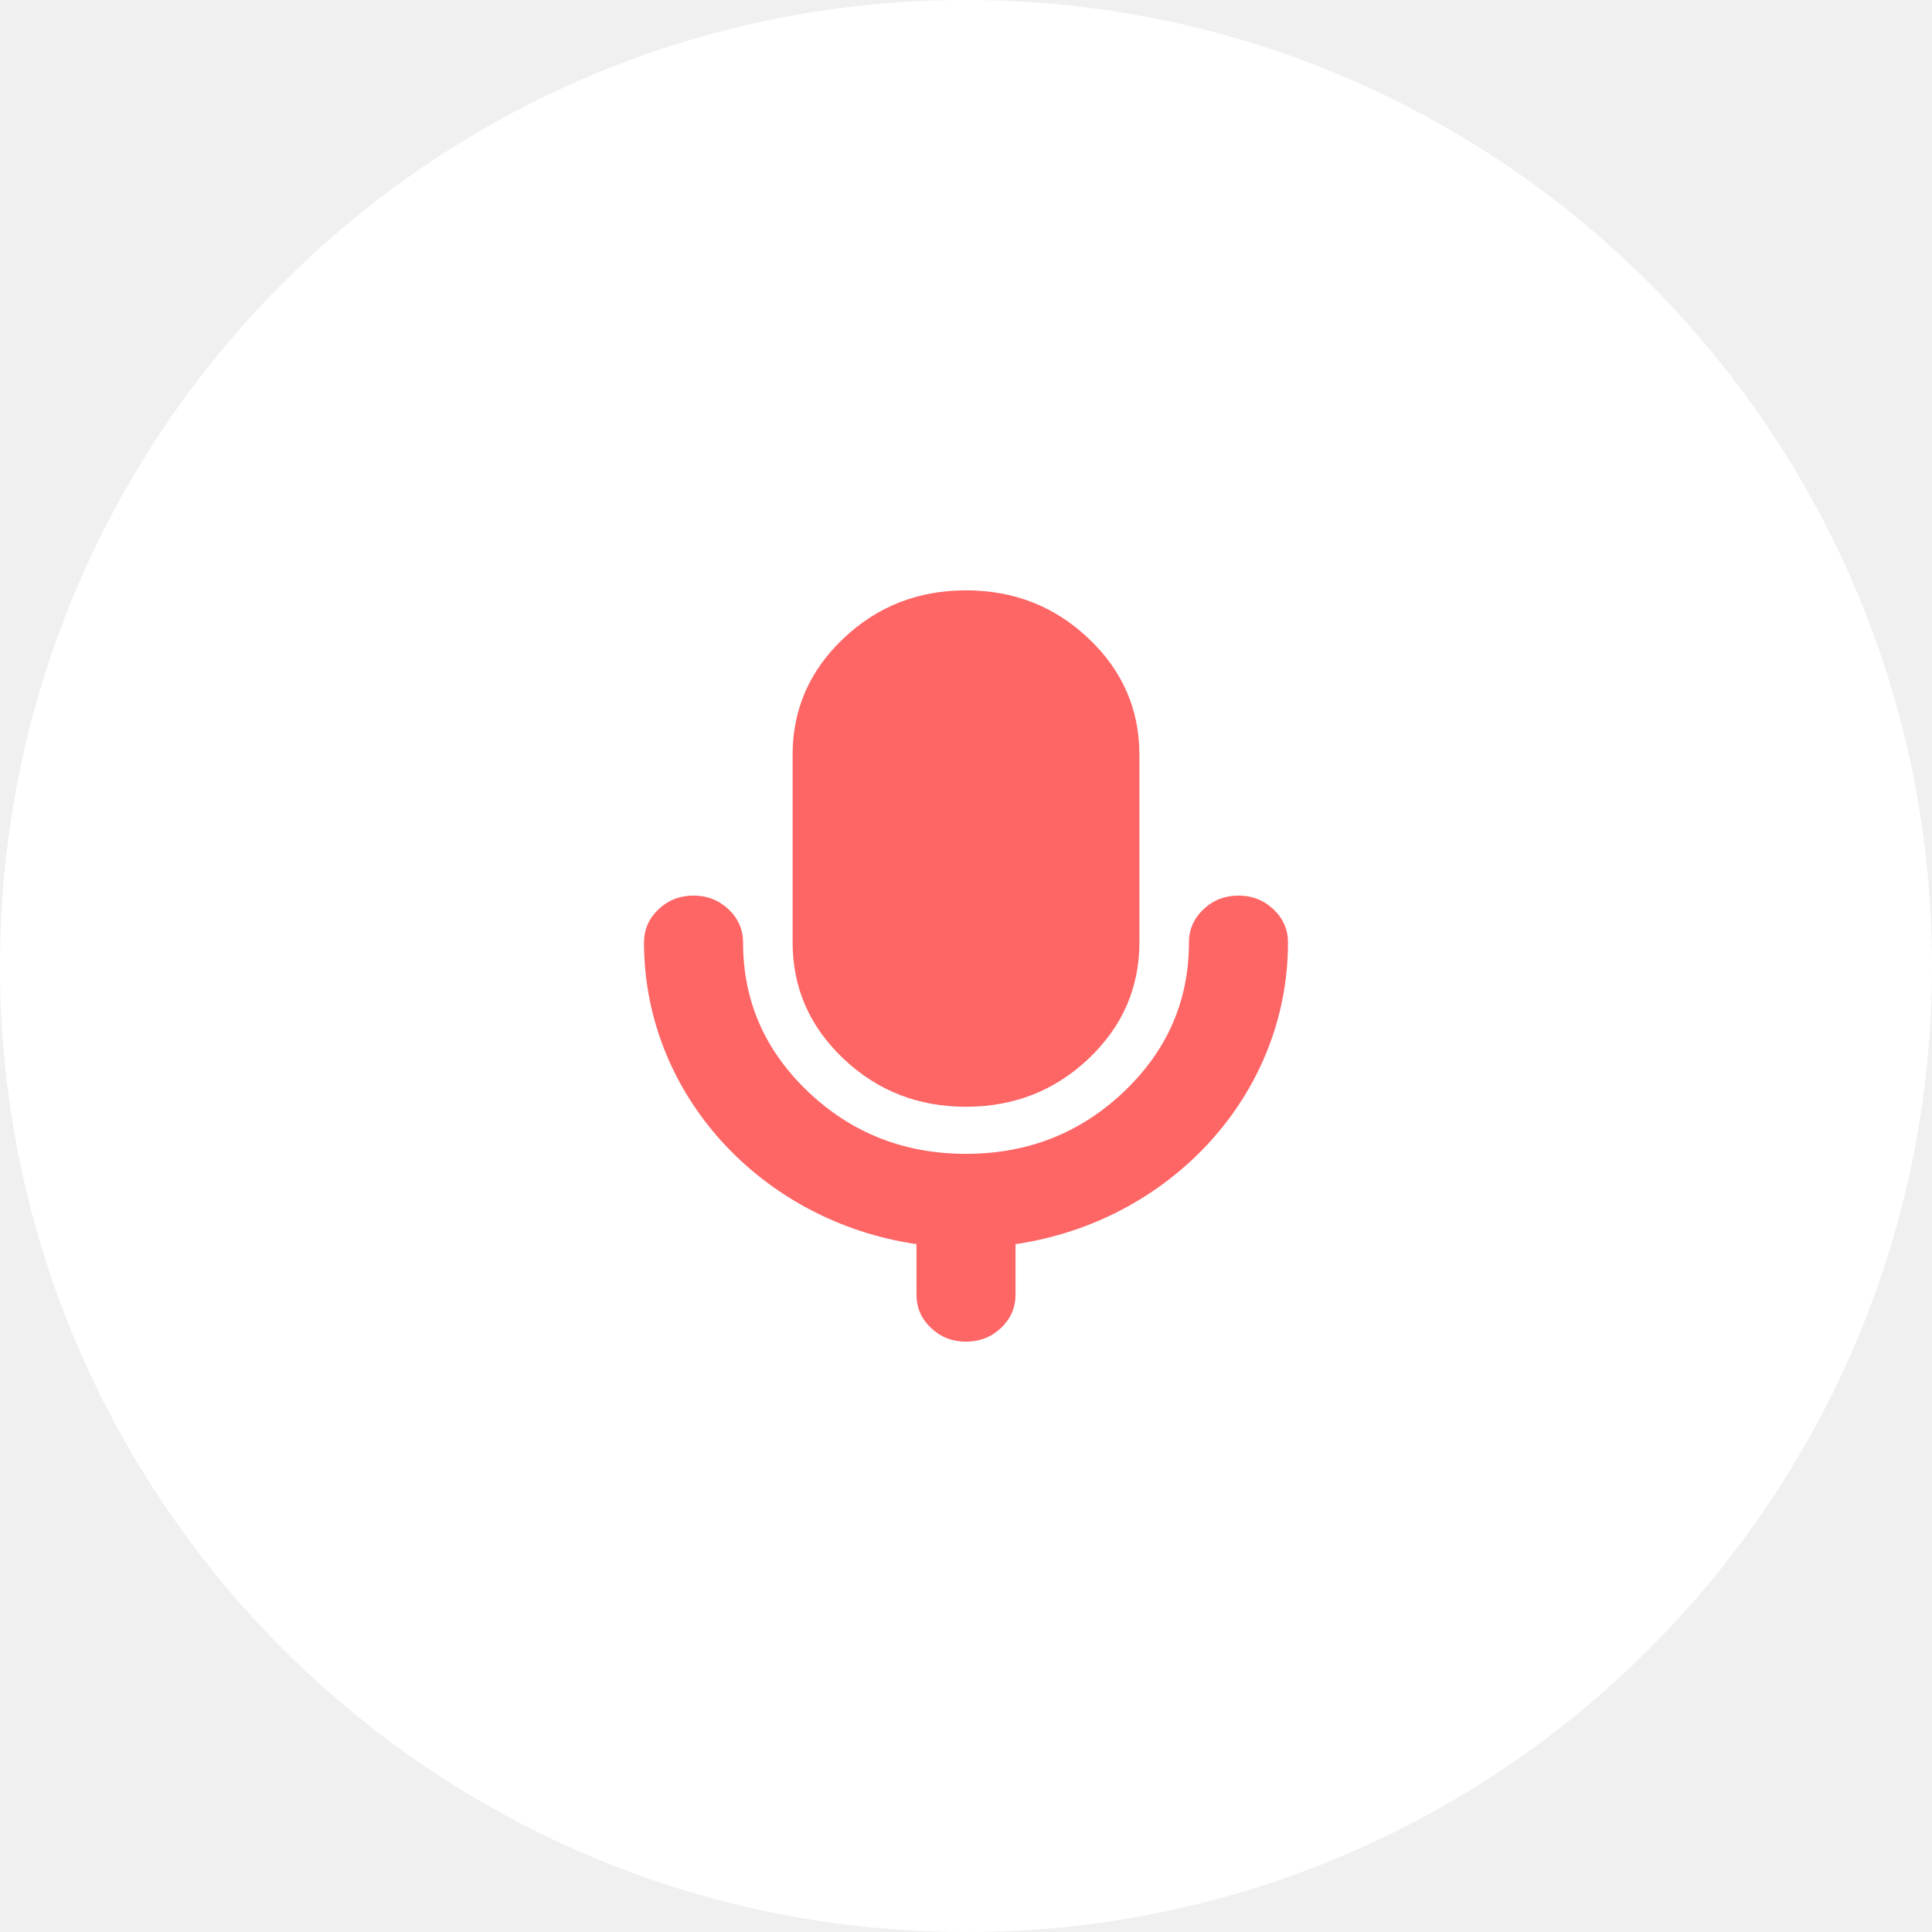
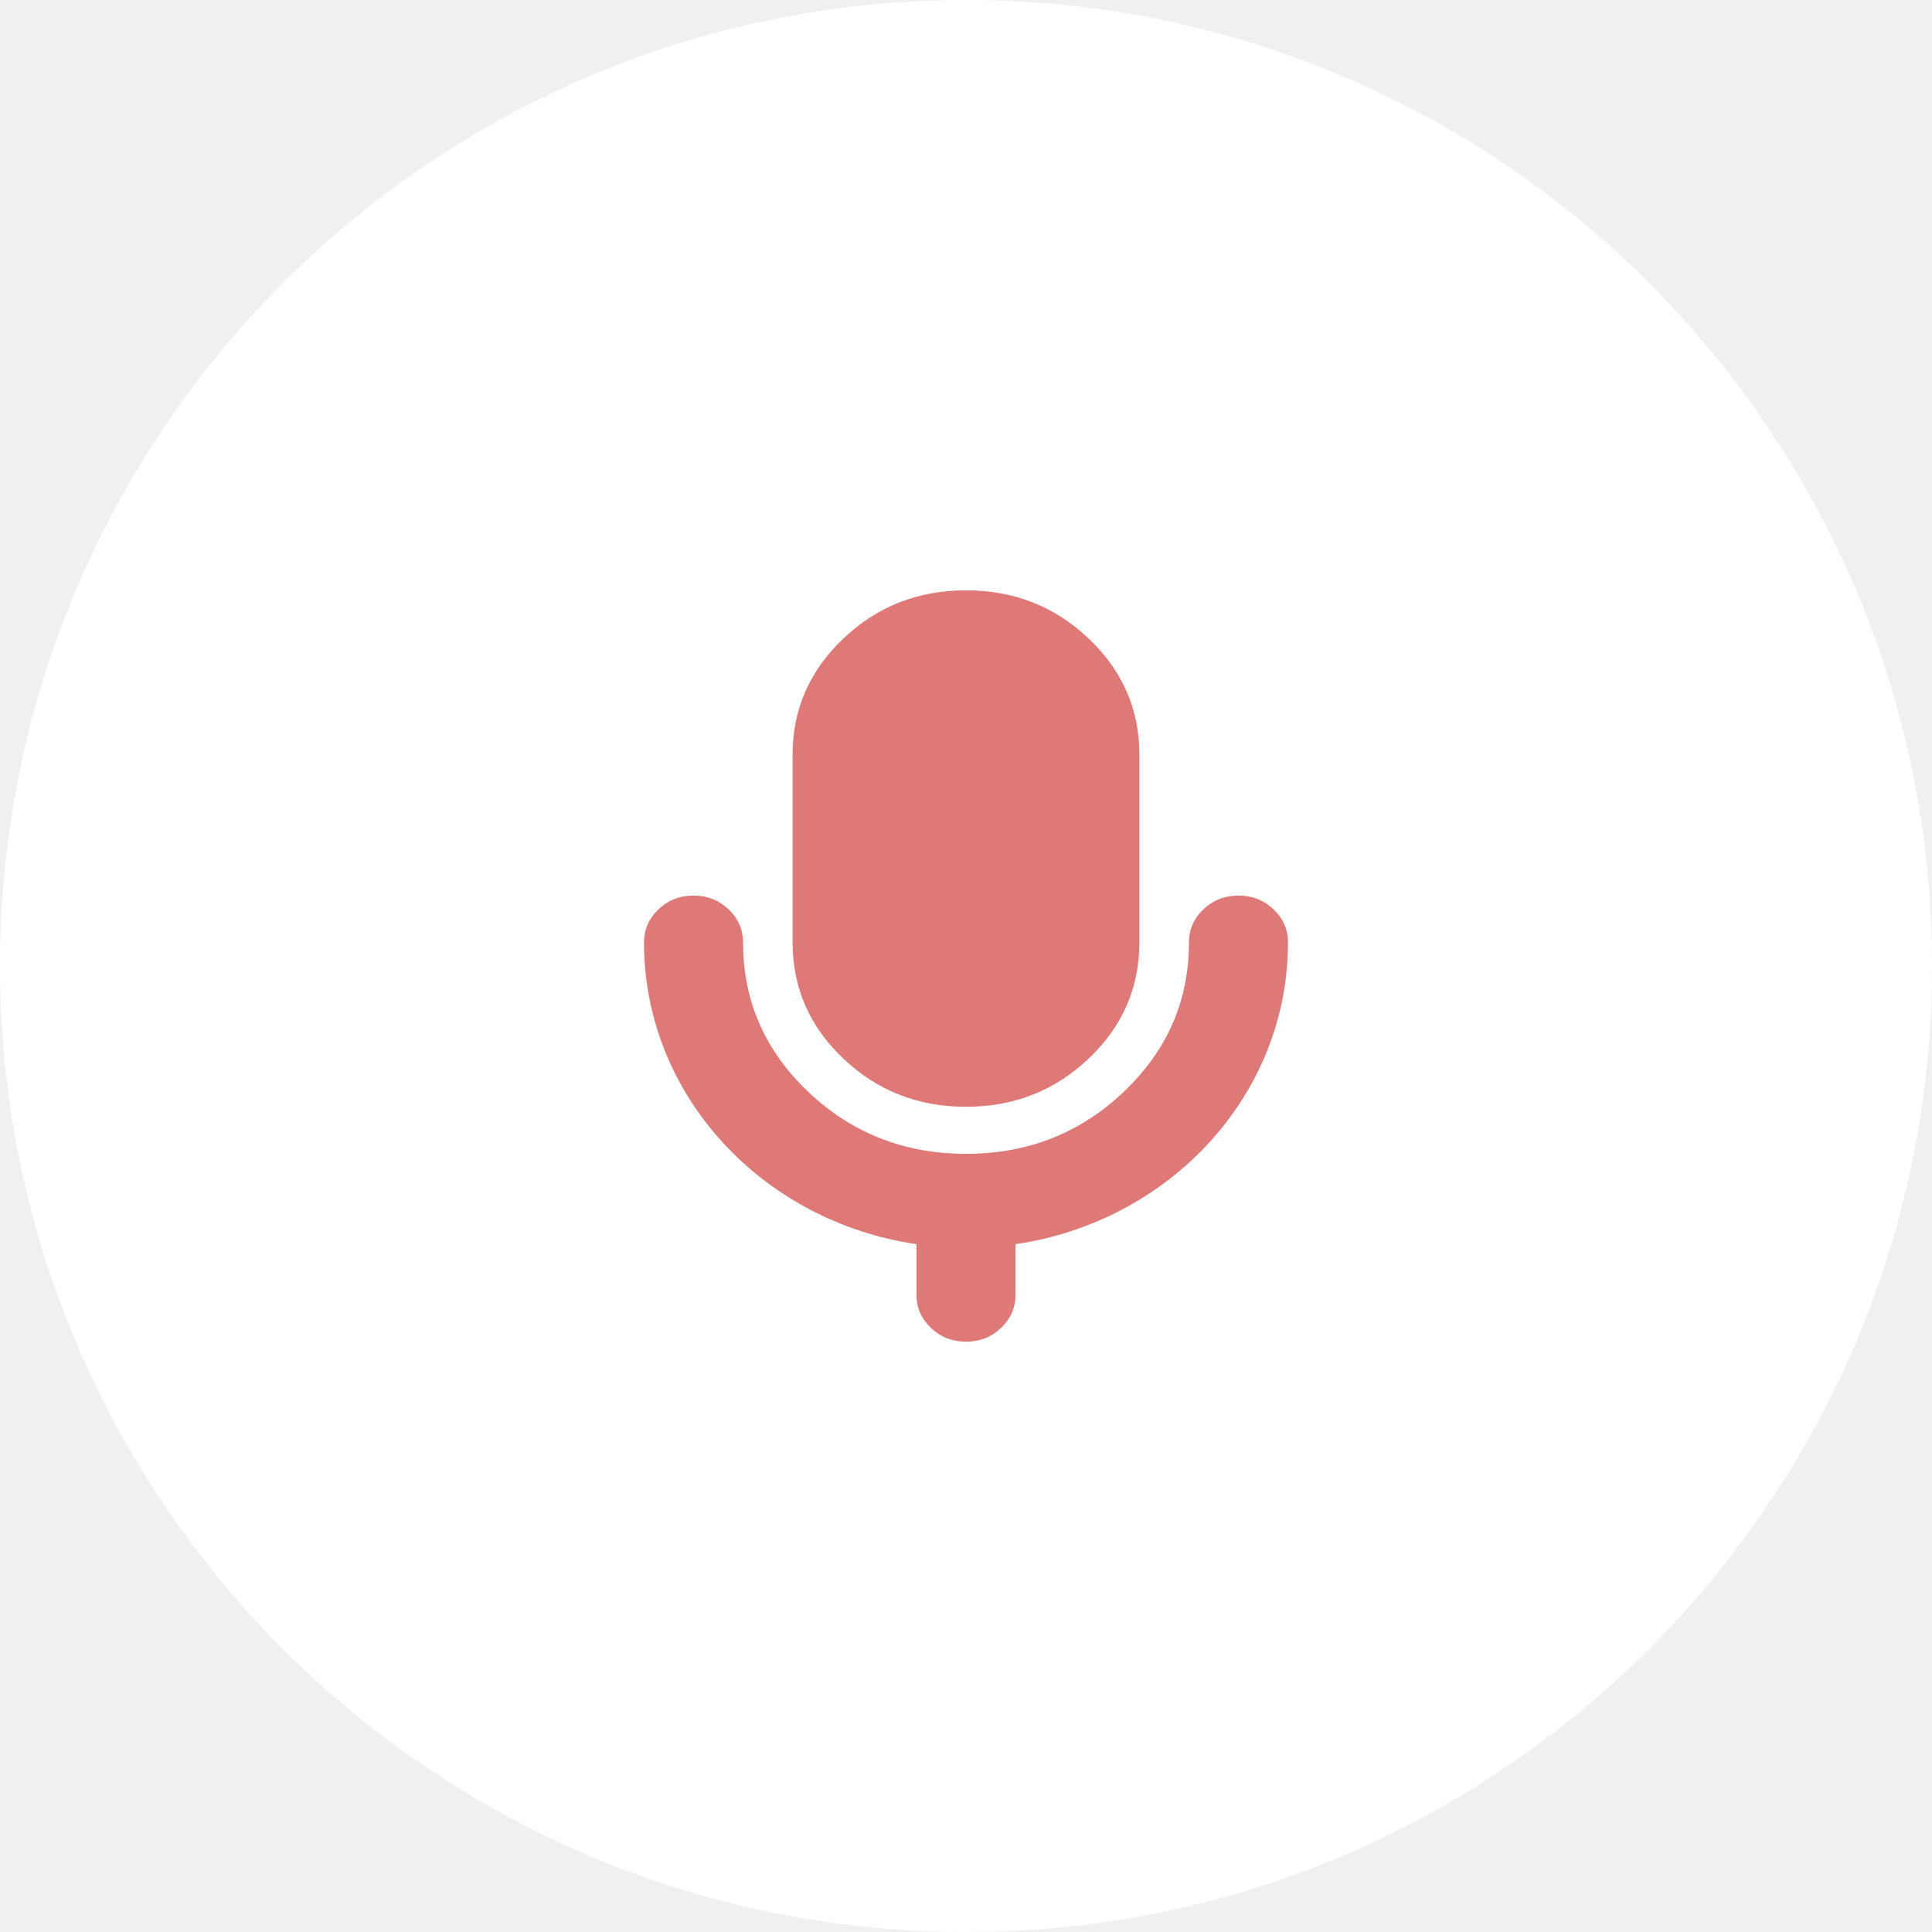
<svg xmlns="http://www.w3.org/2000/svg" width="36" height="36">
  <circle fill="#FFF" cx="18" cy="18" r="18" />
-   <path fill="#FE0000" fill-opacity="0.6" transform="matrix(1 0 0 1 12 11)" d="M10.154 6.562C10.154 6.321 10.244 6.115 10.424 5.944C10.604 5.773 10.822 5.688 11.077 5.688C11.332 5.688 11.549 5.773 11.73 5.944C11.91 6.115 12 6.321 12 6.562C12 9.406 9.799 11.762 6.923 12.183L6.923 13.125C6.923 13.367 6.833 13.573 6.653 13.744C6.473 13.915 6.255 14 6 14C5.745 14 5.527 13.915 5.347 13.744C5.167 13.573 5.077 13.367 5.077 13.125L5.077 12.183C2.201 11.762 0 9.406 0 6.562C0 6.321 0.09 6.115 0.27 5.944C0.451 5.773 0.668 5.688 0.923 5.688C1.178 5.688 1.395 5.773 1.576 5.944C1.756 6.115 1.846 6.321 1.846 6.562C1.846 7.65 2.252 8.578 3.063 9.347C3.874 10.116 4.853 10.5 6 10.5C7.147 10.5 8.126 10.116 8.937 9.347C9.748 8.578 10.154 7.65 10.154 6.562ZM6 0C6.892 0 7.654 0.299 8.284 0.897C8.915 1.495 9.231 2.217 9.231 3.062L9.231 6.562C9.23 7.408 8.915 8.129 8.284 8.727C7.653 9.325 6.892 9.623 6 9.623C5.108 9.623 4.347 9.325 3.716 8.727C3.085 8.129 2.77 7.408 2.769 6.562L2.769 3.062C2.769 2.217 3.085 1.495 3.716 0.897C4.346 0.299 5.108 -0 6 0Z" />
+   <path fill="#C8201E" fill-opacity="0.6" transform="matrix(1 0 0 1 12 11)" d="M10.154 6.562C10.154 6.321 10.244 6.115 10.424 5.944C10.604 5.773 10.822 5.688 11.077 5.688C11.332 5.688 11.549 5.773 11.73 5.944C11.91 6.115 12 6.321 12 6.562C12 9.406 9.799 11.762 6.923 12.183L6.923 13.125C6.923 13.367 6.833 13.573 6.653 13.744C6.473 13.915 6.255 14 6 14C5.745 14 5.527 13.915 5.347 13.744C5.167 13.573 5.077 13.367 5.077 13.125L5.077 12.183C2.201 11.762 0 9.406 0 6.562C0 6.321 0.09 6.115 0.27 5.944C0.451 5.773 0.668 5.688 0.923 5.688C1.178 5.688 1.395 5.773 1.576 5.944C1.756 6.115 1.846 6.321 1.846 6.562C1.846 7.65 2.252 8.578 3.063 9.347C3.874 10.116 4.853 10.5 6 10.5C7.147 10.5 8.126 10.116 8.937 9.347C9.748 8.578 10.154 7.65 10.154 6.562ZM6 0C6.892 0 7.654 0.299 8.284 0.897C8.915 1.495 9.231 2.217 9.231 3.062L9.231 6.562C9.23 7.408 8.915 8.129 8.284 8.727C7.653 9.325 6.892 9.623 6 9.623C5.108 9.623 4.347 9.325 3.716 8.727C3.085 8.129 2.77 7.408 2.769 6.562L2.769 3.062C2.769 2.217 3.085 1.495 3.716 0.897C4.346 0.299 5.108 -0 6 0Z" />
</svg>
